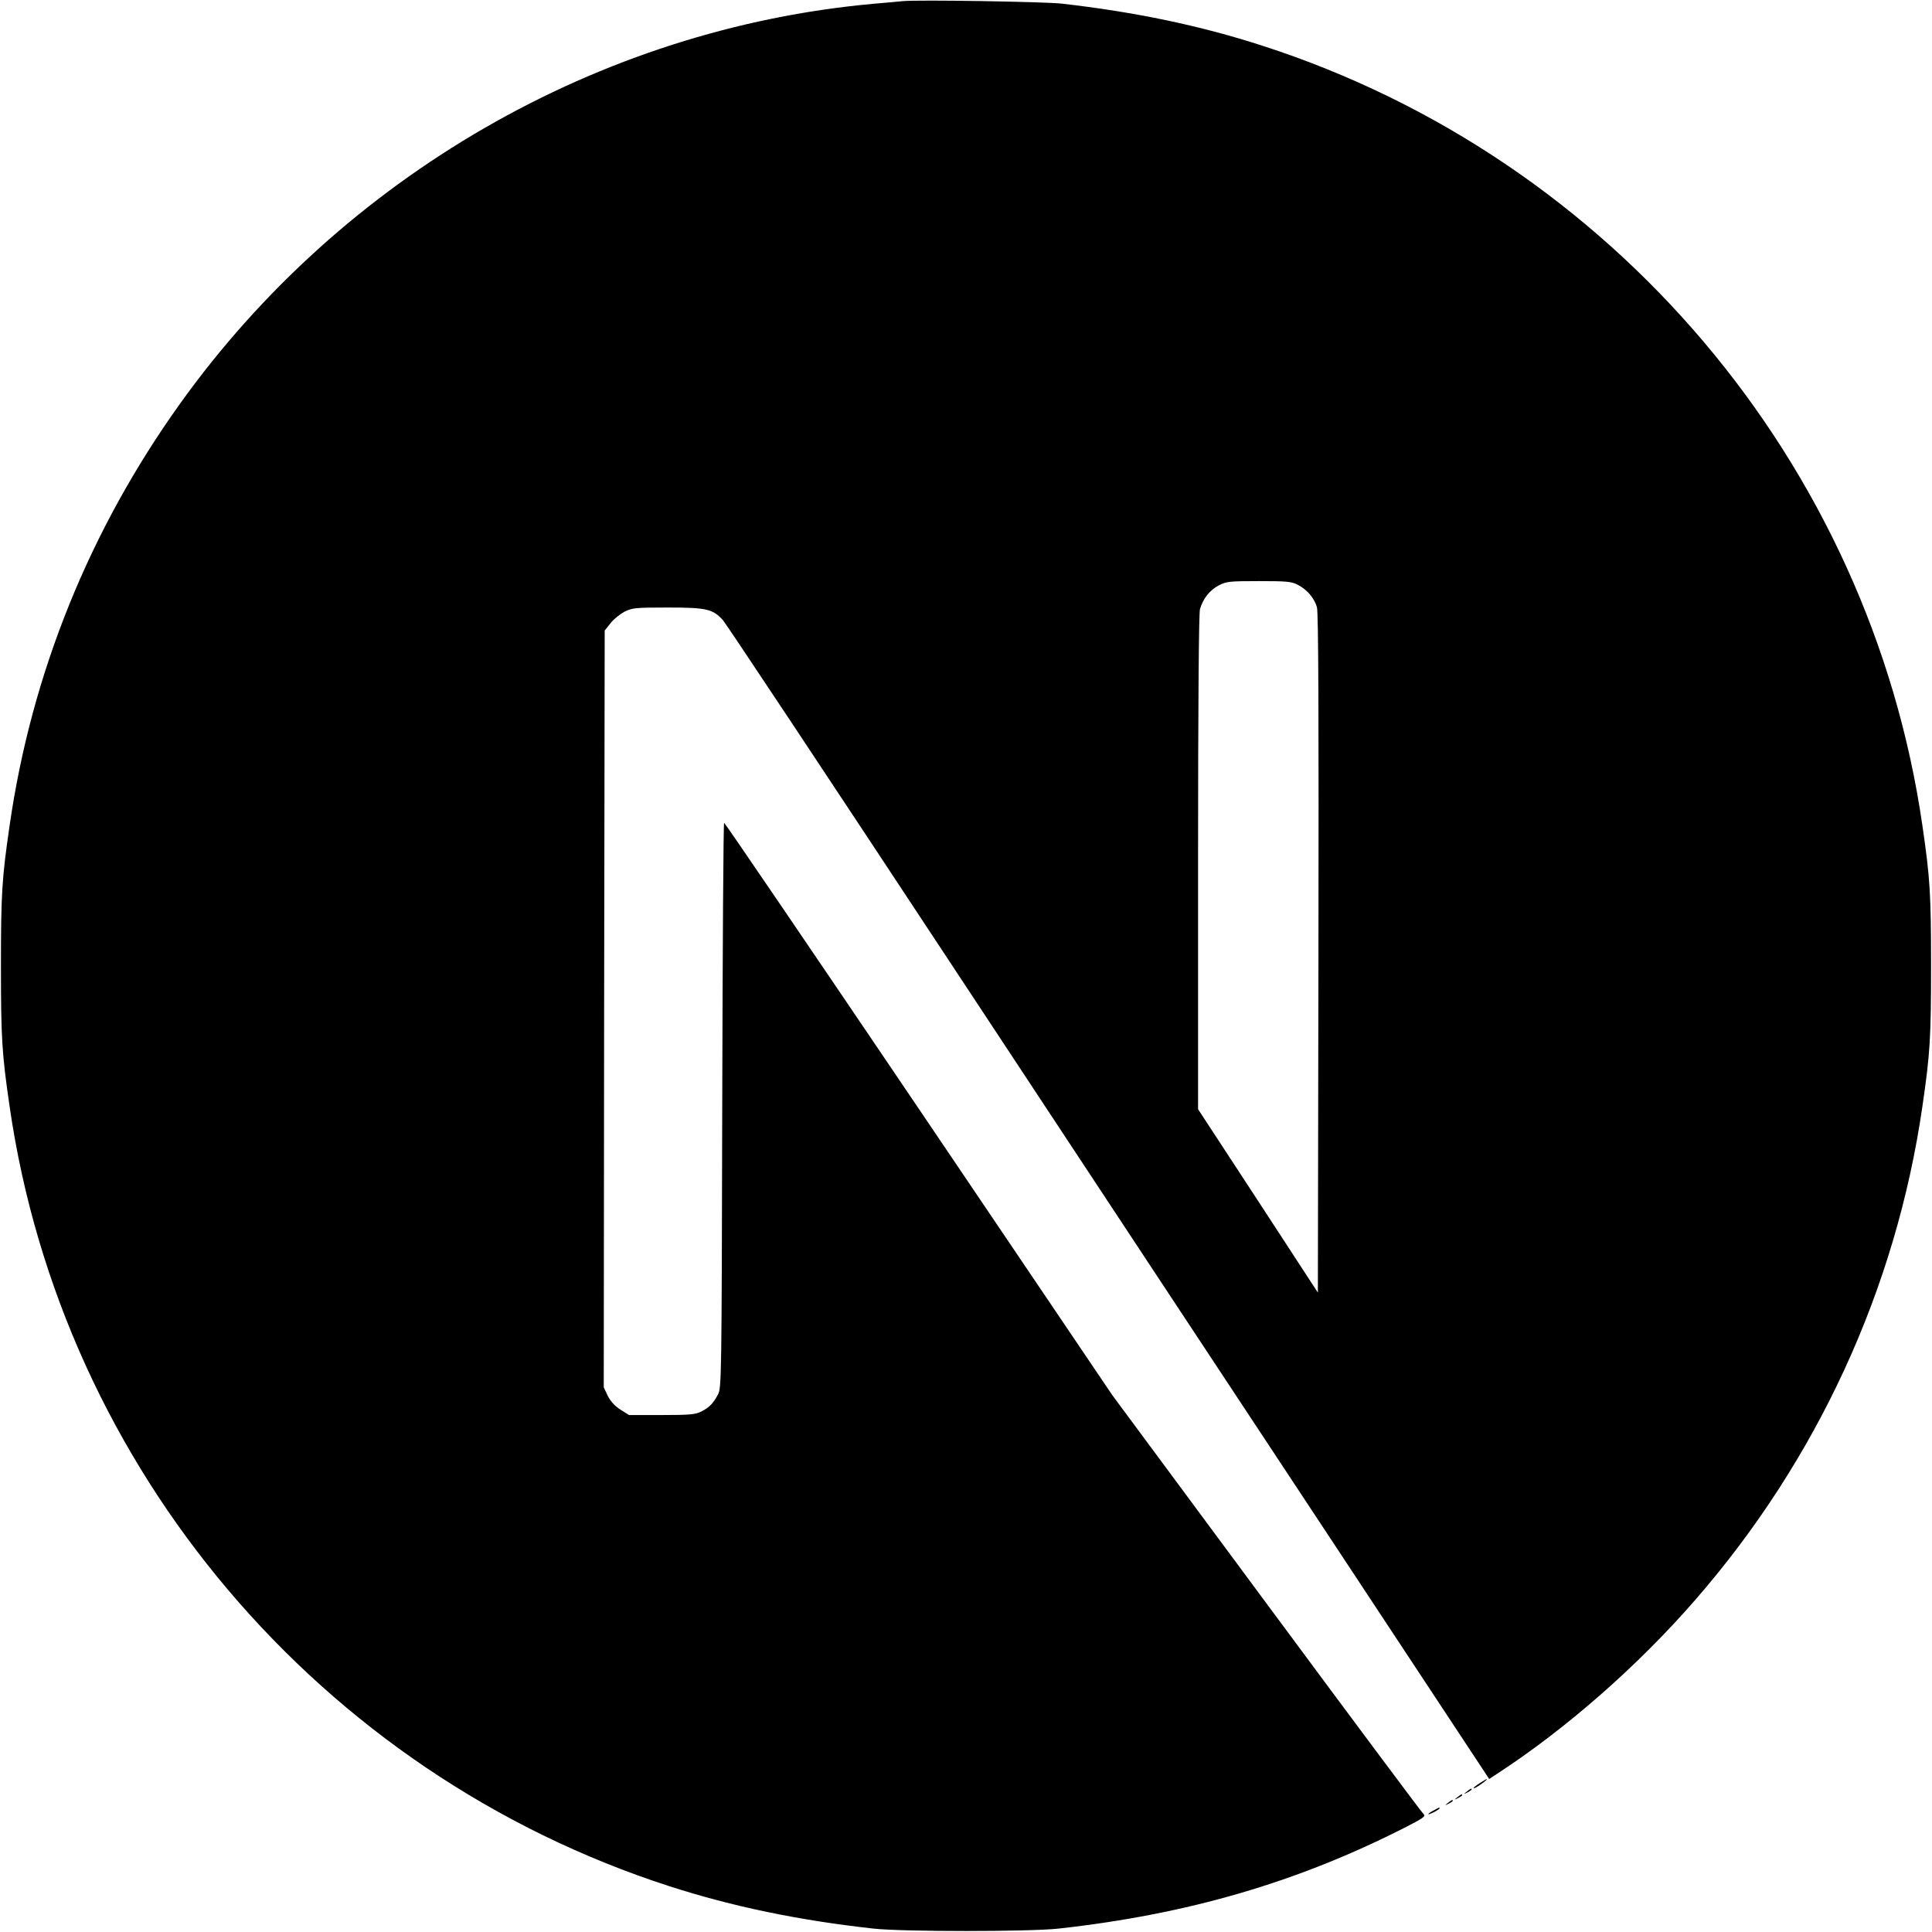
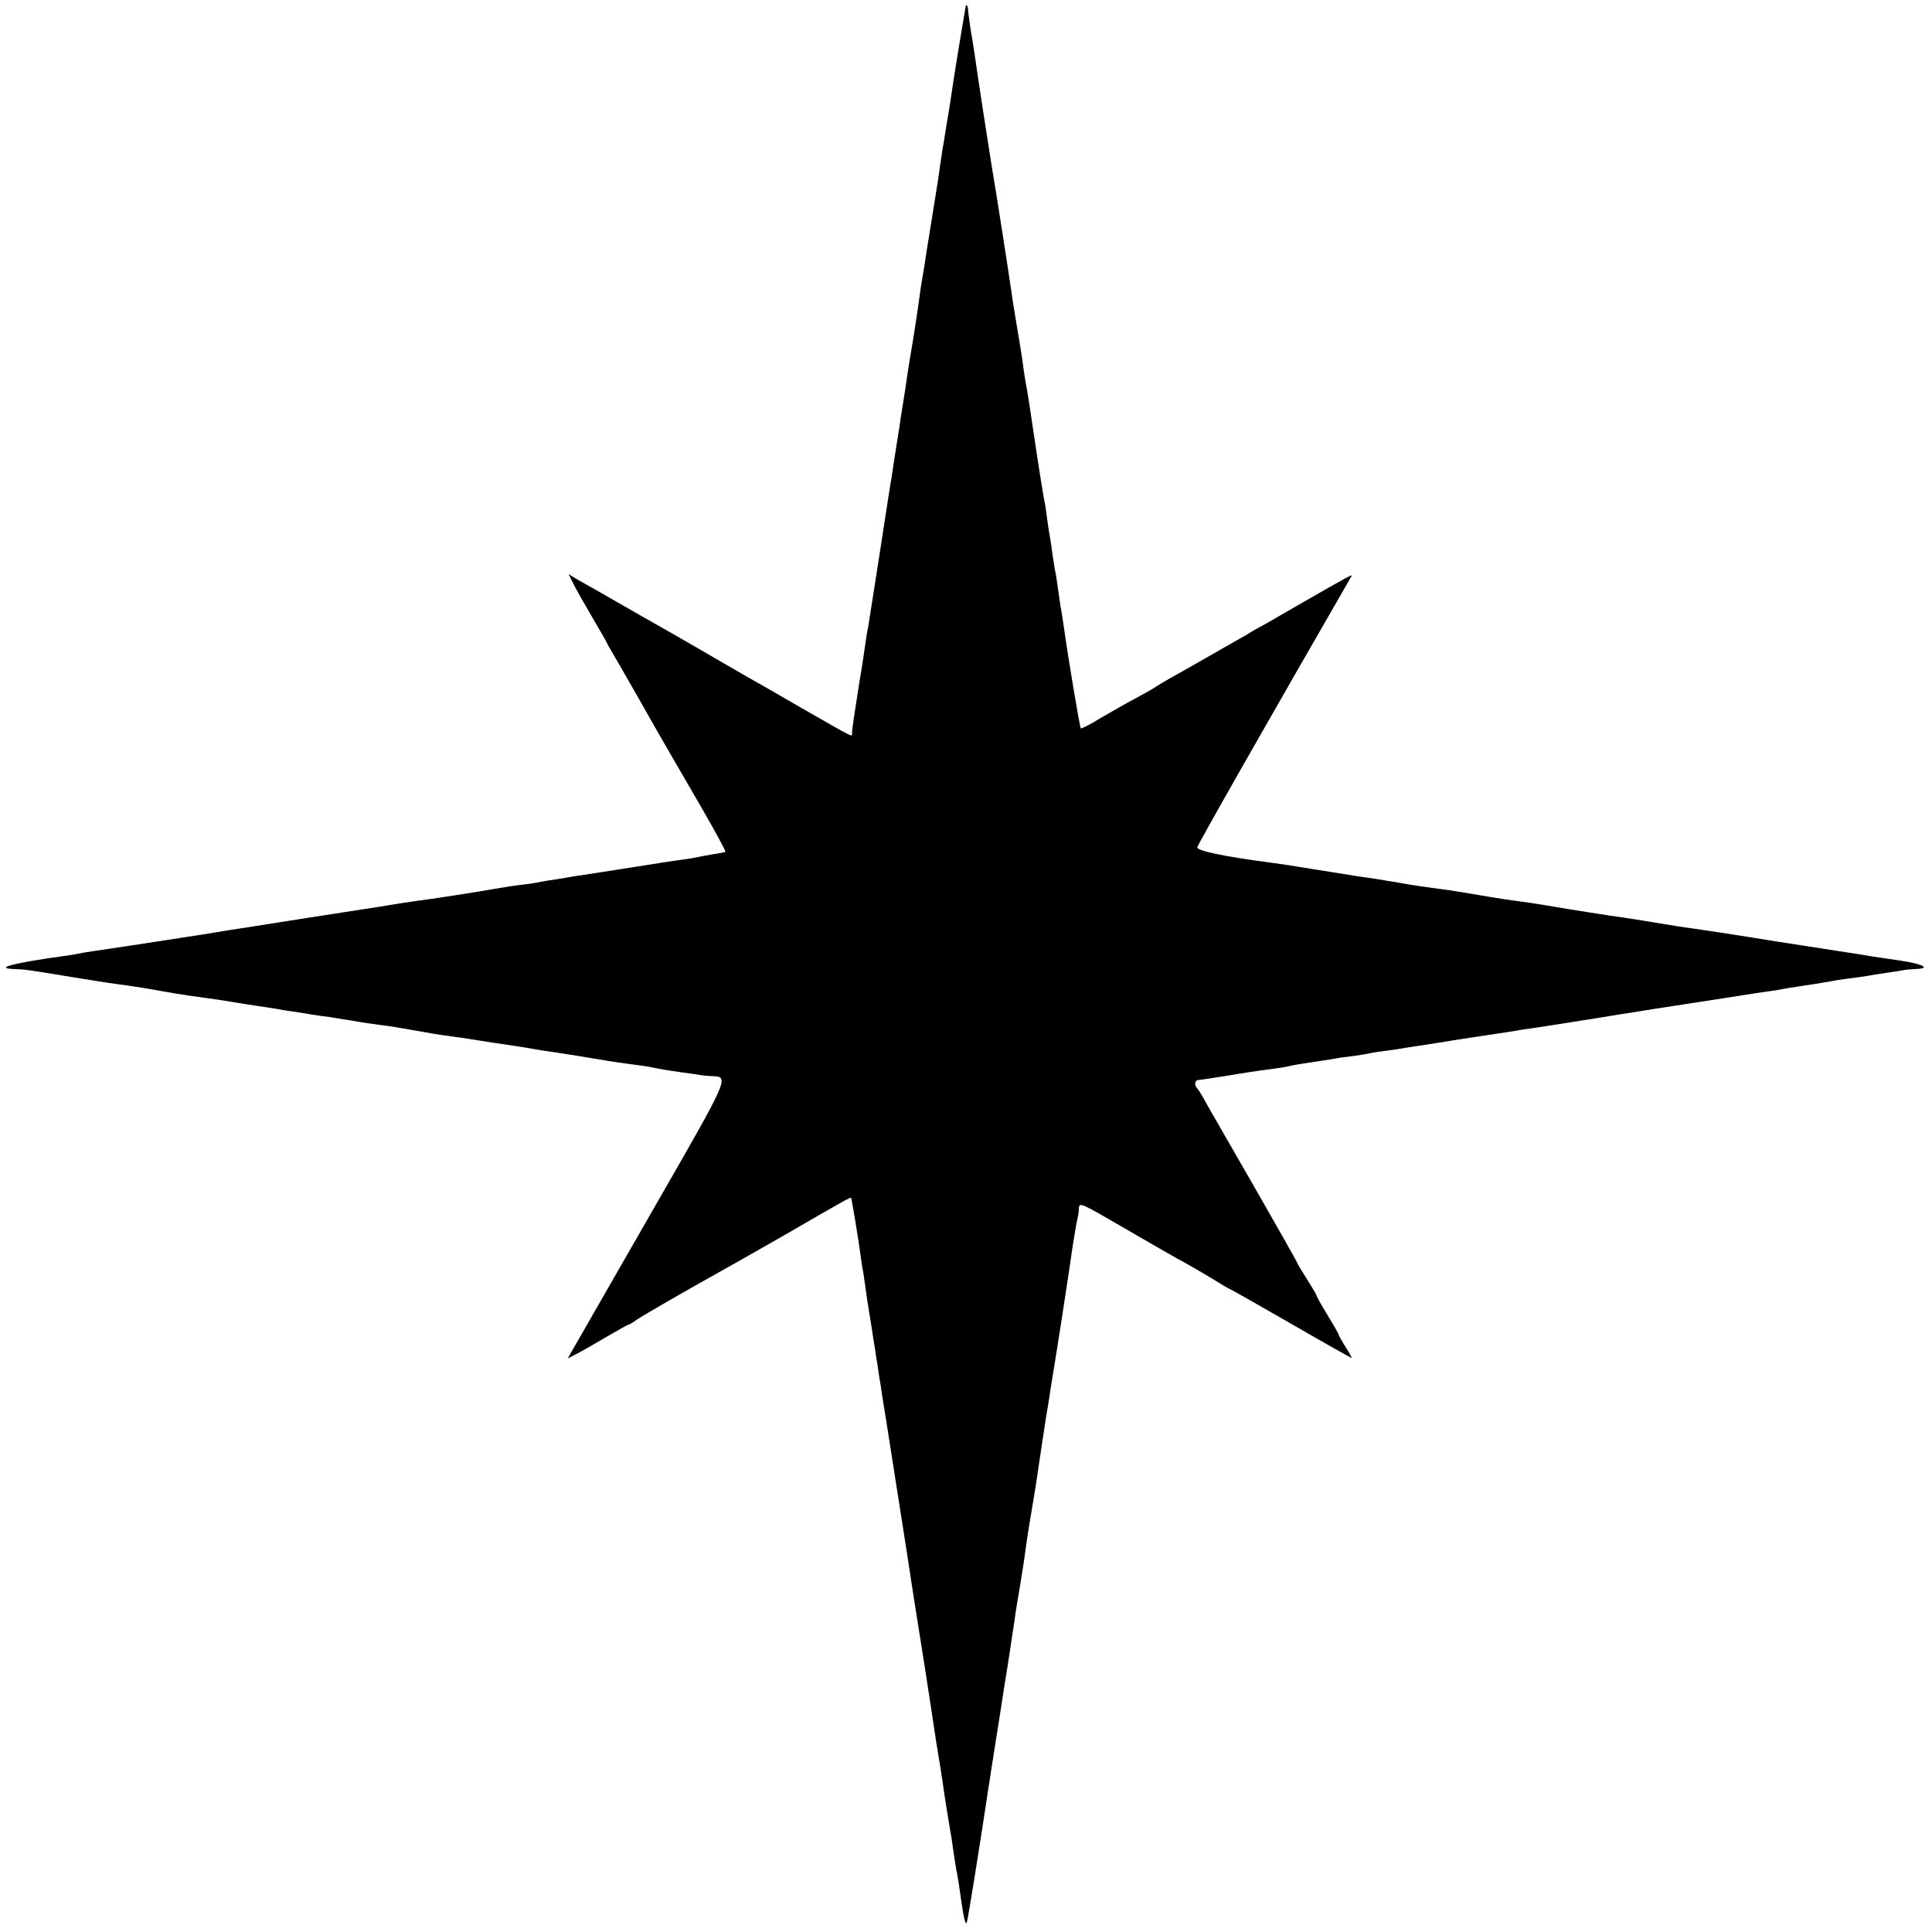
- <svg xmlns="http://www.w3.org/2000/svg" version="1.0" width="1024pt" height="1024pt" viewBox="0 0 1024 1024" preserveAspectRatio="xMidYMid meet">
-   <g transform="translate(0,1024) scale(0.1,-0.1)" fill="#000000" stroke="none">
-     <path d="M4785 10234 c-22 -2 -92 -9 -155 -14 -1453 -131 -2814 -915 -3676 -2120 -480 -670 -787 -1430 -903 -2235 -41 -281 -46 -364 -46 -745 0 -381 5 -464 46 -745 278 -1921 1645 -3535 3499 -4133 332 -107 682 -180 1080 -224 155 -17 825 -17 980 0 687 76 1269 246 1843 539 88 45 105 57 93 67 -8 6 -383 509 -833 1117 l-818 1105 -1025 1517 c-564 834 -1028 1516 -1032 1516 -4 1 -8 -673 -10 -1496 -3 -1441 -4 -1499 -22 -1533 -26 -49 -46 -69 -88 -91 -32 -16 -60 -19 -211 -19 l-173 0 -46 29 c-30 19 -52 44 -67 73 l-21 45 2 2005 3 2006 31 39 c16 21 50 48 74 61 41 20 57 22 230 22 204 0 238 -8 291 -66 15 -16 570 -852 1234 -1859 664 -1007 1572 -2382 2018 -3057 l810 -1227 41 27 c363 236 747 572 1051 922 647 743 1064 1649 1204 2615 41 281 46 364 46 745 0 381 -5 464 -46 745 -278 1921 -1645 3535 -3499 4133 -327 106 -675 179 -1065 223 -96 10 -757 21 -840 13z m2094 -3094 c48 -24 87 -70 101 -118 8 -26 10 -582 8 -1835 l-3 -1798 -317 486 -318 486 0 1307 c0 845 4 1320 10 1343 16 56 51 100 99 126 41 21 56 23 213 23 148 0 174 -2 207 -20z" />
-     <path d="M7843 789 c-35 -22 -46 -37 -15 -20 22 13 58 40 52 41 -3 0 -20 -10 -37 -21z" />
-     <path d="M7774 744 c-18 -14 -18 -15 4 -4 12 6 22 13 22 15 0 8 -5 6 -26 -11z" />
-     <path d="M7724 714 c-18 -14 -18 -15 4 -4 12 6 22 13 22 15 0 8 -5 6 -26 -11z" />
-     <path d="M7674 684 c-18 -14 -18 -15 4 -4 12 6 22 13 22 15 0 8 -5 6 -26 -11z" />
-     <path d="M7598 644 c-38 -20 -36 -28 2 -9 17 9 30 18 30 20 0 7 -1 6 -32 -11z" />
+ <svg xmlns="http://www.w3.org/2000/svg" version="1.0" width="700pt" height="700pt" viewBox="0 0 700 700" preserveAspectRatio="xMidYMid meet">
+   <g transform="translate(0,700) scale(0.1,-0.1)" fill="#000000" stroke="none">
+     <path d="M3499 6978 c-2 -9 -38 -227 -44 -268 -6 -41 -17 -114 -21 -135 -2 -11 -6 -36 -9 -55 -3 -19 -7 -46 -10 -60 -2 -14 -6 -41 -9 -60 -5 -40 -12 -82 -31 -200 -8 -47 -16 -103 -20 -125 -3 -22 -8 -53 -11 -70 -3 -16 -7 -41 -9 -55 -8 -62 -26 -180 -35 -230 -5 -30 -12 -73 -15 -95 -3 -22 -7 -49 -9 -60 -2 -11 -7 -45 -12 -75 -4 -30 -8 -57 -9 -60 -1 -6 -17 -107 -21 -135 -1 -11 -5 -33 -8 -50 -3 -16 -21 -136 -41 -265 -20 -129 -38 -244 -40 -255 -3 -11 -7 -38 -10 -60 -3 -22 -12 -83 -21 -135 -20 -126 -27 -173 -27 -187 0 -14 14 -21 -192 97 -88 51 -173 100 -190 109 -43 25 -163 94 -183 106 -10 6 -104 60 -210 120 -106 61 -206 118 -223 127 l-29 18 19 -38 c10 -20 39 -71 63 -112 24 -41 48 -82 52 -90 4 -8 12 -24 19 -35 12 -20 58 -100 95 -165 55 -98 138 -242 226 -393 54 -93 96 -170 94 -173 -2 -2 -22 -6 -44 -9 -21 -4 -46 -8 -54 -10 -8 -2 -35 -7 -60 -10 -25 -3 -101 -15 -170 -26 -69 -11 -141 -22 -160 -25 -19 -3 -46 -7 -60 -9 -14 -3 -43 -7 -65 -11 -22 -3 -47 -7 -55 -9 -8 -2 -37 -7 -65 -10 -27 -3 -72 -10 -100 -15 -48 -9 -254 -41 -285 -44 -16 -2 -100 -15 -140 -22 -14 -2 -83 -13 -155 -24 -71 -11 -143 -22 -160 -25 -16 -2 -74 -12 -127 -20 -54 -8 -142 -22 -195 -31 -54 -8 -109 -17 -123 -19 -43 -7 -223 -34 -264 -40 -21 -3 -48 -7 -60 -10 -12 -2 -37 -7 -56 -9 -180 -25 -254 -44 -180 -47 39 -1 46 -2 210 -29 63 -10 135 -22 160 -25 25 -3 71 -10 103 -15 31 -6 83 -14 115 -20 31 -5 77 -12 102 -15 25 -3 70 -10 100 -15 30 -5 73 -12 95 -15 22 -3 51 -8 65 -10 14 -3 39 -7 55 -9 17 -2 50 -8 75 -12 25 -4 54 -8 65 -9 11 -2 47 -8 80 -13 33 -6 80 -13 105 -16 47 -6 52 -7 160 -26 36 -7 79 -13 95 -15 17 -2 59 -8 95 -14 36 -6 83 -13 105 -16 22 -3 51 -8 65 -10 14 -3 43 -7 65 -11 22 -3 81 -12 130 -20 115 -19 131 -22 185 -29 25 -3 56 -8 70 -10 56 -11 68 -13 125 -21 33 -4 63 -9 68 -10 4 -1 19 -2 35 -3 65 -3 69 5 -208 -477 -145 -253 -275 -479 -288 -502 l-25 -44 33 17 c18 9 66 37 107 61 41 24 77 44 79 44 3 0 17 8 32 19 23 16 185 109 307 177 22 12 117 66 210 119 256 148 256 148 259 144 2 -4 25 -141 32 -193 2 -17 6 -42 8 -56 3 -14 8 -45 11 -70 3 -25 10 -70 15 -100 5 -30 12 -73 15 -95 4 -22 8 -51 10 -65 3 -14 7 -43 10 -65 4 -22 9 -53 11 -70 5 -26 78 -497 89 -565 2 -14 13 -85 24 -157 12 -73 30 -193 42 -265 26 -170 27 -175 34 -223 3 -22 10 -65 15 -95 5 -30 12 -73 15 -95 5 -38 20 -132 29 -185 3 -14 7 -43 10 -65 3 -22 8 -53 11 -70 4 -16 12 -70 19 -120 8 -56 15 -82 19 -70 5 16 44 260 72 445 2 14 6 43 10 65 3 22 8 51 10 65 2 14 9 54 14 90 6 36 13 81 16 100 3 19 14 94 26 165 11 72 22 146 25 165 2 19 11 73 19 120 8 47 17 105 20 130 3 25 10 70 15 100 17 101 23 135 35 220 11 75 14 92 25 165 7 39 14 84 16 100 3 17 14 86 25 155 11 68 26 167 34 220 8 52 17 113 20 135 7 46 15 94 20 115 2 8 4 23 4 32 1 23 7 20 165 -72 72 -42 156 -90 186 -107 30 -16 86 -48 124 -71 37 -23 69 -42 71 -42 2 0 101 -56 221 -125 119 -69 219 -125 221 -125 2 0 -8 18 -22 40 -14 22 -25 42 -25 45 0 2 -18 34 -40 70 -22 36 -40 68 -40 71 0 3 -16 30 -35 60 -19 30 -35 56 -35 59 0 2 -68 122 -151 267 -83 145 -163 283 -177 308 -13 25 -28 49 -33 55 -13 13 -11 32 4 32 6 0 55 8 107 16 52 9 118 19 145 22 28 4 57 8 65 10 8 2 29 6 45 9 64 10 121 18 135 21 8 2 38 6 65 9 28 4 57 9 65 11 8 2 35 6 60 9 25 3 54 8 65 10 11 2 41 6 66 10 25 4 57 9 70 11 34 6 147 23 194 30 22 3 51 8 65 10 14 3 43 7 65 10 22 3 83 13 135 21 101 16 139 22 180 29 14 2 68 10 120 19 52 8 111 17 130 20 19 3 78 12 130 20 52 8 113 18 135 21 23 3 50 7 62 9 12 3 43 8 70 12 48 7 67 10 113 18 14 3 45 8 70 11 25 3 54 7 65 9 11 2 45 8 75 12 30 4 58 9 63 10 4 1 21 2 37 3 58 2 29 18 -57 31 -49 7 -97 14 -108 16 -11 2 -65 11 -120 19 -219 34 -253 39 -350 55 -109 17 -117 18 -165 25 -52 7 -83 12 -160 25 -30 5 -73 12 -95 15 -70 10 -180 27 -285 45 -30 5 -75 12 -100 15 -25 3 -70 10 -100 15 -103 17 -117 20 -151 25 -19 2 -52 7 -74 10 -33 4 -105 16 -125 20 -3 0 -27 4 -55 9 -27 4 -61 9 -75 11 -49 8 -225 36 -250 40 -14 2 -45 7 -70 10 -167 22 -265 43 -262 55 3 13 248 443 559 983 5 8 -17 -4 -172 -93 -55 -32 -117 -67 -137 -79 -21 -11 -53 -29 -70 -40 -104 -59 -239 -137 -278 -158 -25 -14 -49 -29 -55 -33 -5 -4 -37 -22 -70 -40 -33 -17 -90 -50 -128 -72 -37 -23 -69 -39 -71 -37 -4 4 -47 263 -61 364 -3 23 -8 52 -10 65 -3 14 -7 43 -10 65 -3 22 -7 50 -9 62 -3 11 -8 43 -12 70 -3 26 -8 57 -10 68 -2 11 -7 40 -10 65 -3 25 -7 52 -9 60 -2 8 -16 92 -30 185 -26 175 -32 216 -39 250 -2 11 -7 42 -10 69 -4 27 -13 85 -21 130 -7 44 -17 101 -20 126 -8 57 -57 373 -71 453 -9 54 -55 352 -60 392 -3 22 -8 51 -10 65 -7 37 -16 103 -17 118 0 10 -6 17 -8 10z" />
  </g>
</svg>
